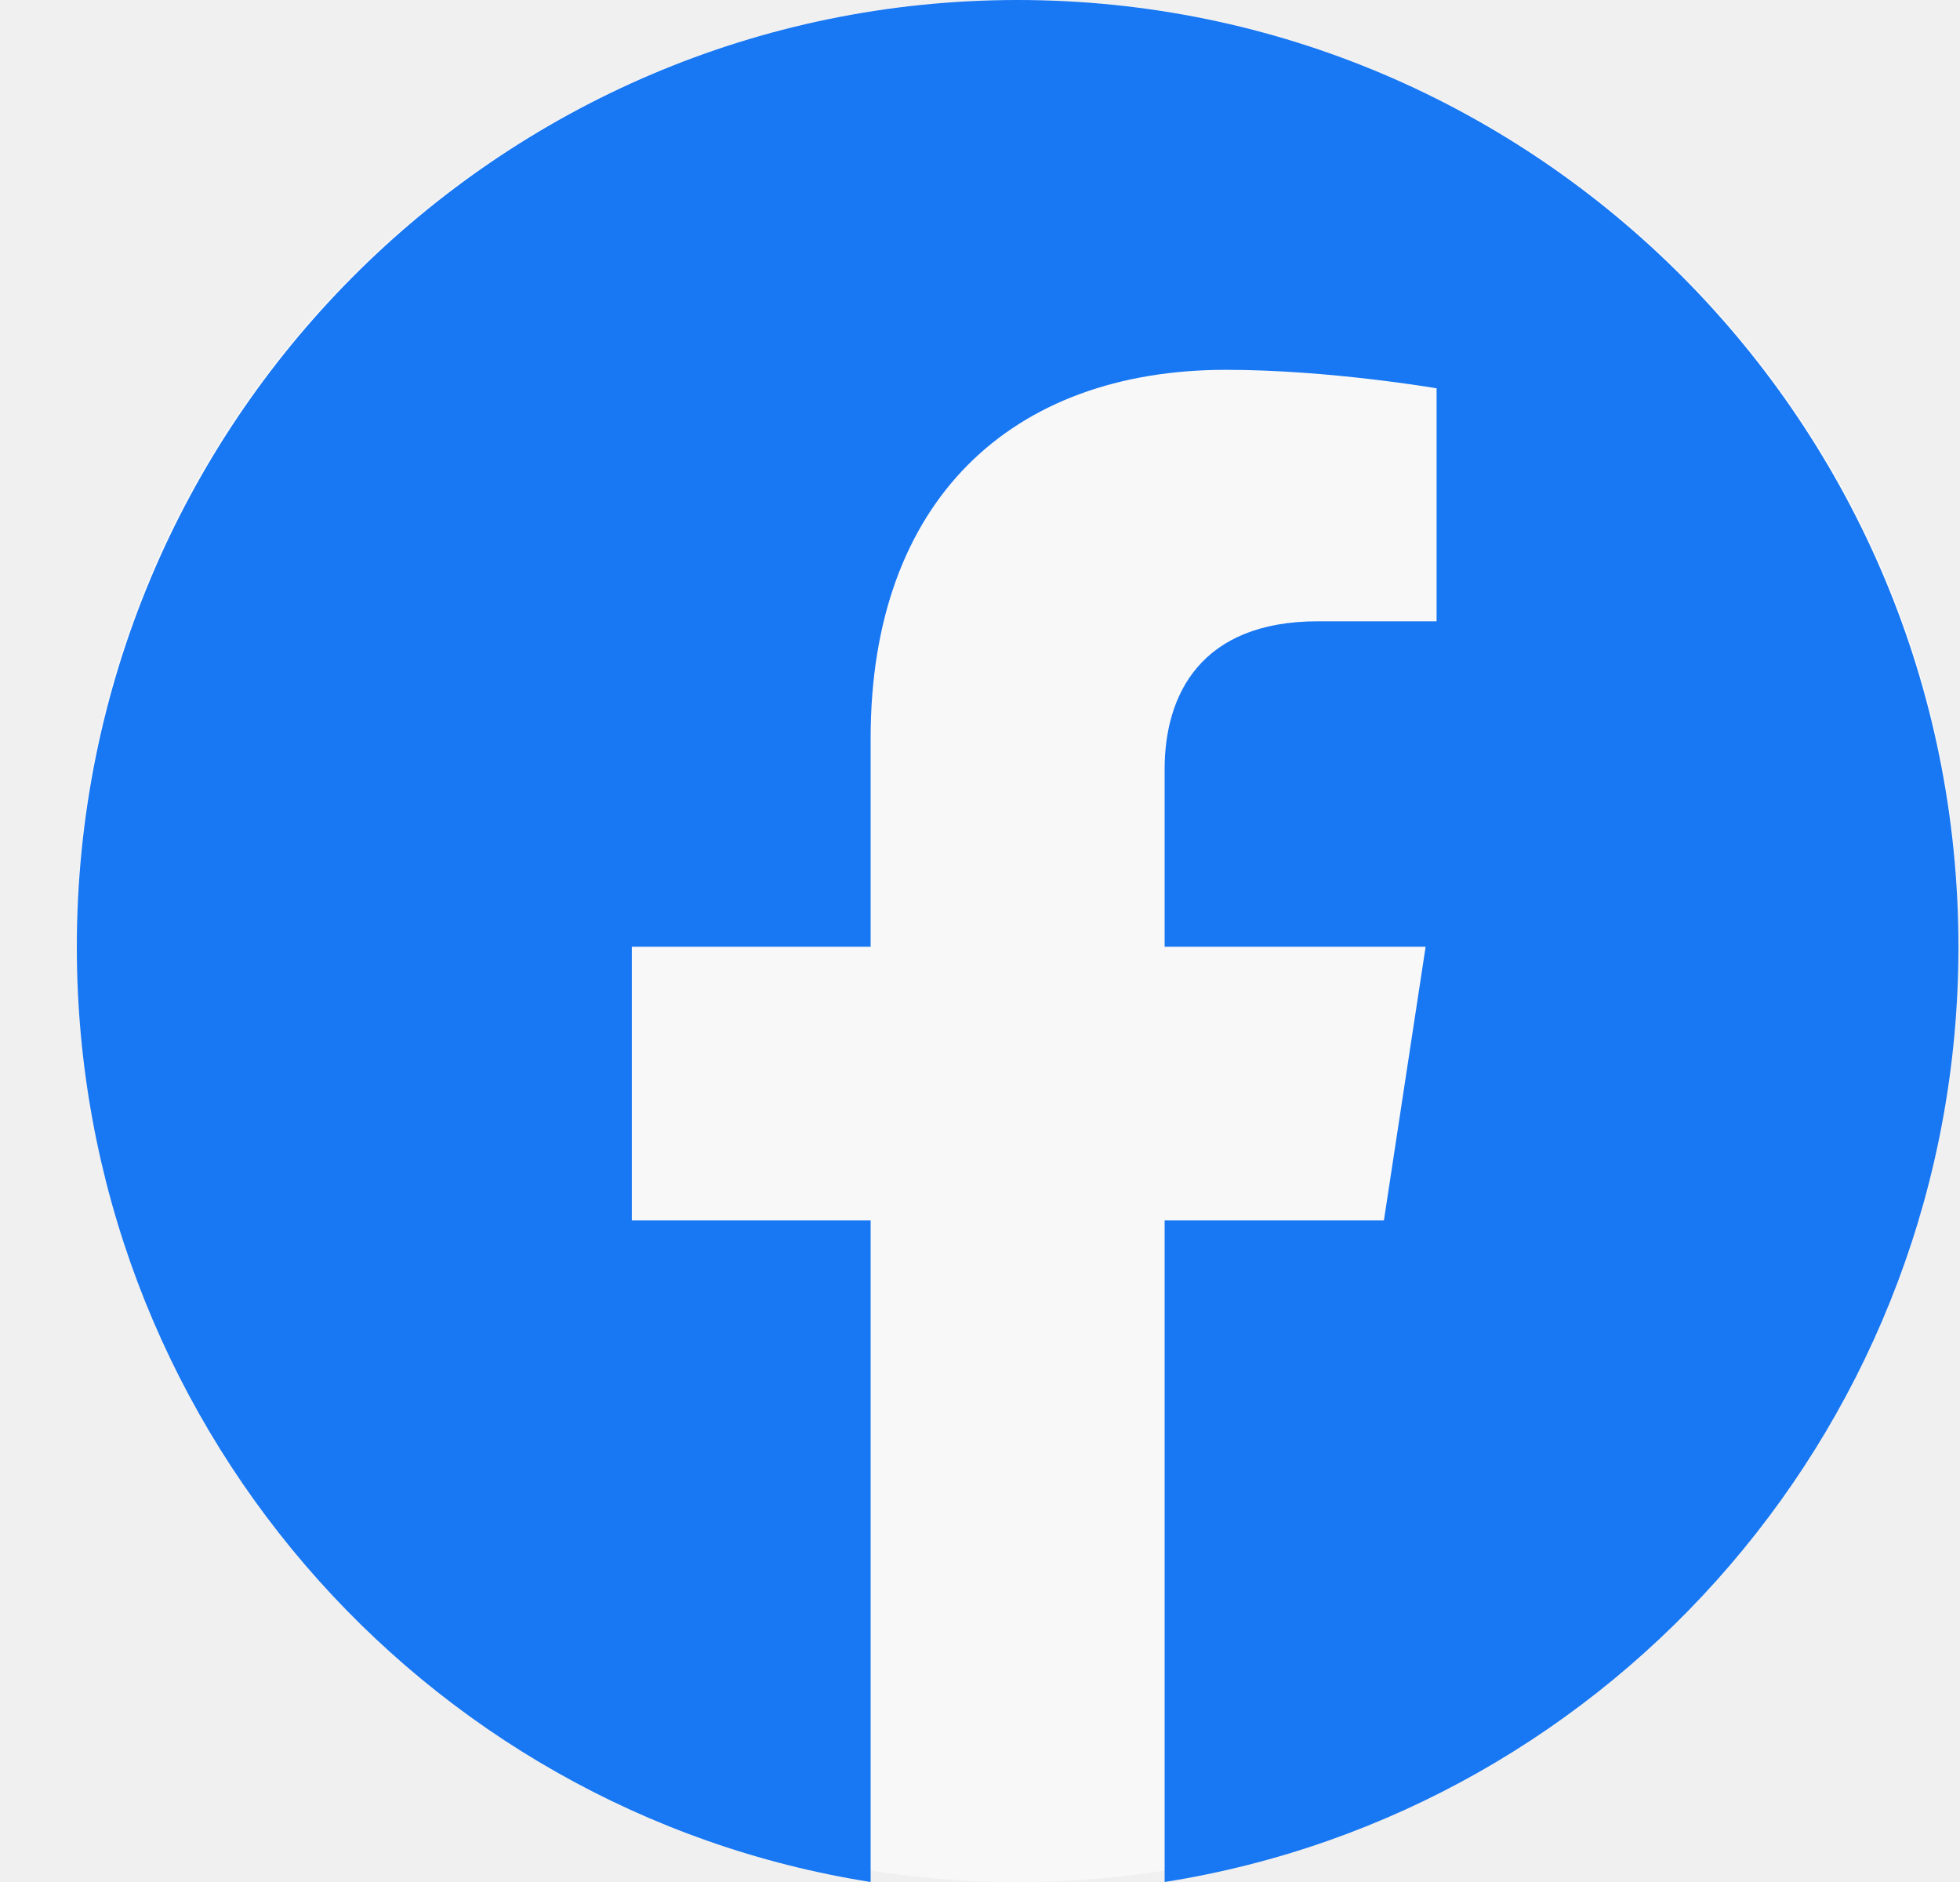
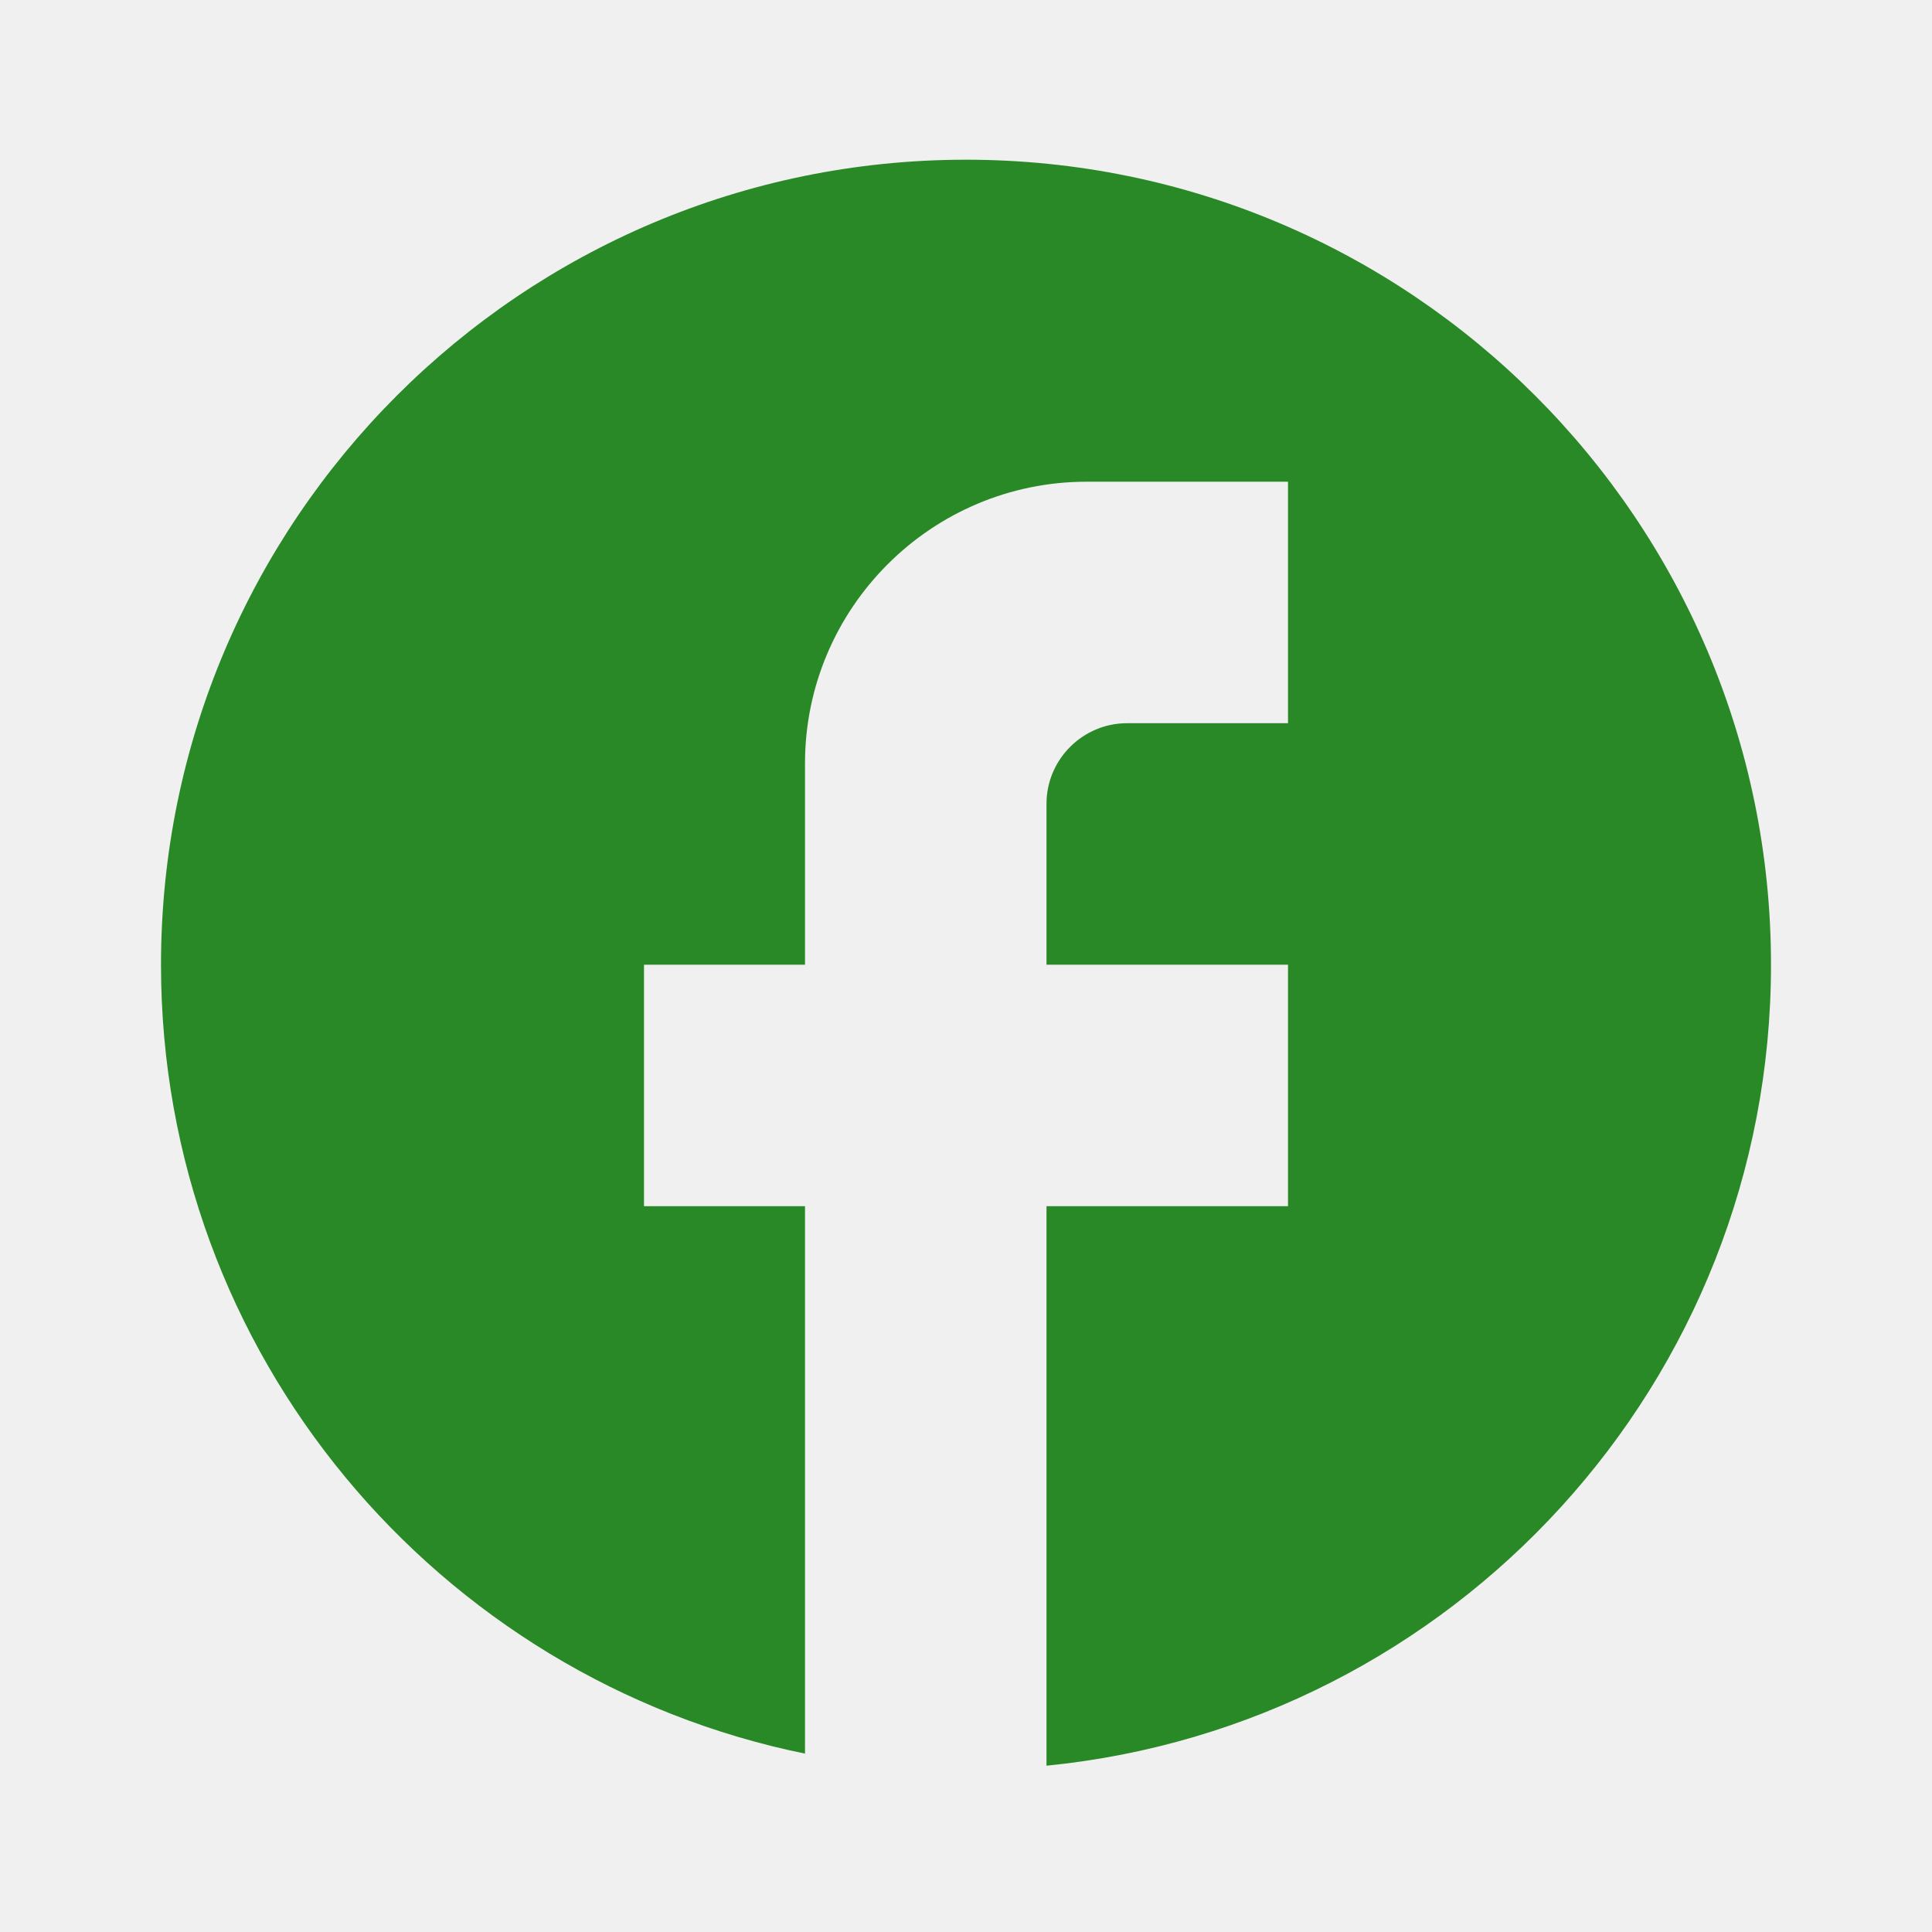
- <svg xmlns="http://www.w3.org/2000/svg" width="25" height="24" viewBox="0 0 25 24" fill="none">
-   <g clip-path="url(#clip0_1_7407)">
-     <circle cx="12.98" cy="12" r="12" fill="#F8F8F8" />
-     <path d="M24.98 12.073C24.98 5.405 19.608 0 12.98 0C6.353 0 0.98 5.405 0.98 12.073C0.98 18.099 5.369 23.094 11.105 24V15.563H8.059V12.073H11.105V9.413C11.105 6.388 12.897 4.716 15.638 4.716C16.951 4.716 18.324 4.952 18.324 4.952V7.923H16.811C15.32 7.923 14.855 8.854 14.855 9.809V12.073H18.184L17.652 15.563H14.855V24C20.592 23.094 24.98 18.099 24.98 12.073Z" fill="#1877F2" />
-   </g>
-   <defs>
-     <clipPath id="clip0_1_7407">
-       <rect width="24" height="24" fill="white" transform="translate(0.980469)" />
-     </clipPath>
-   </defs>
+ <svg xmlns="http://www.w3.org/2000/svg" width="24" height="24" viewBox="0 0 24 24" fill="none">
+   <path d="M22 11.984C22 6.464 17.52 1.984 12 1.984C6.48 1.984 2 6.464 2 11.984C2 16.824 5.44 20.854 10 21.784V14.984H8V11.984H10V9.484C10 7.554 11.57 5.984 13.5 5.984H16V8.984H14C13.45 8.984 13 9.434 13 9.984V11.984H16V14.984H13V21.934C18.05 21.434 22 17.174 22 11.984Z" fill="#2A8927" />
</svg>
